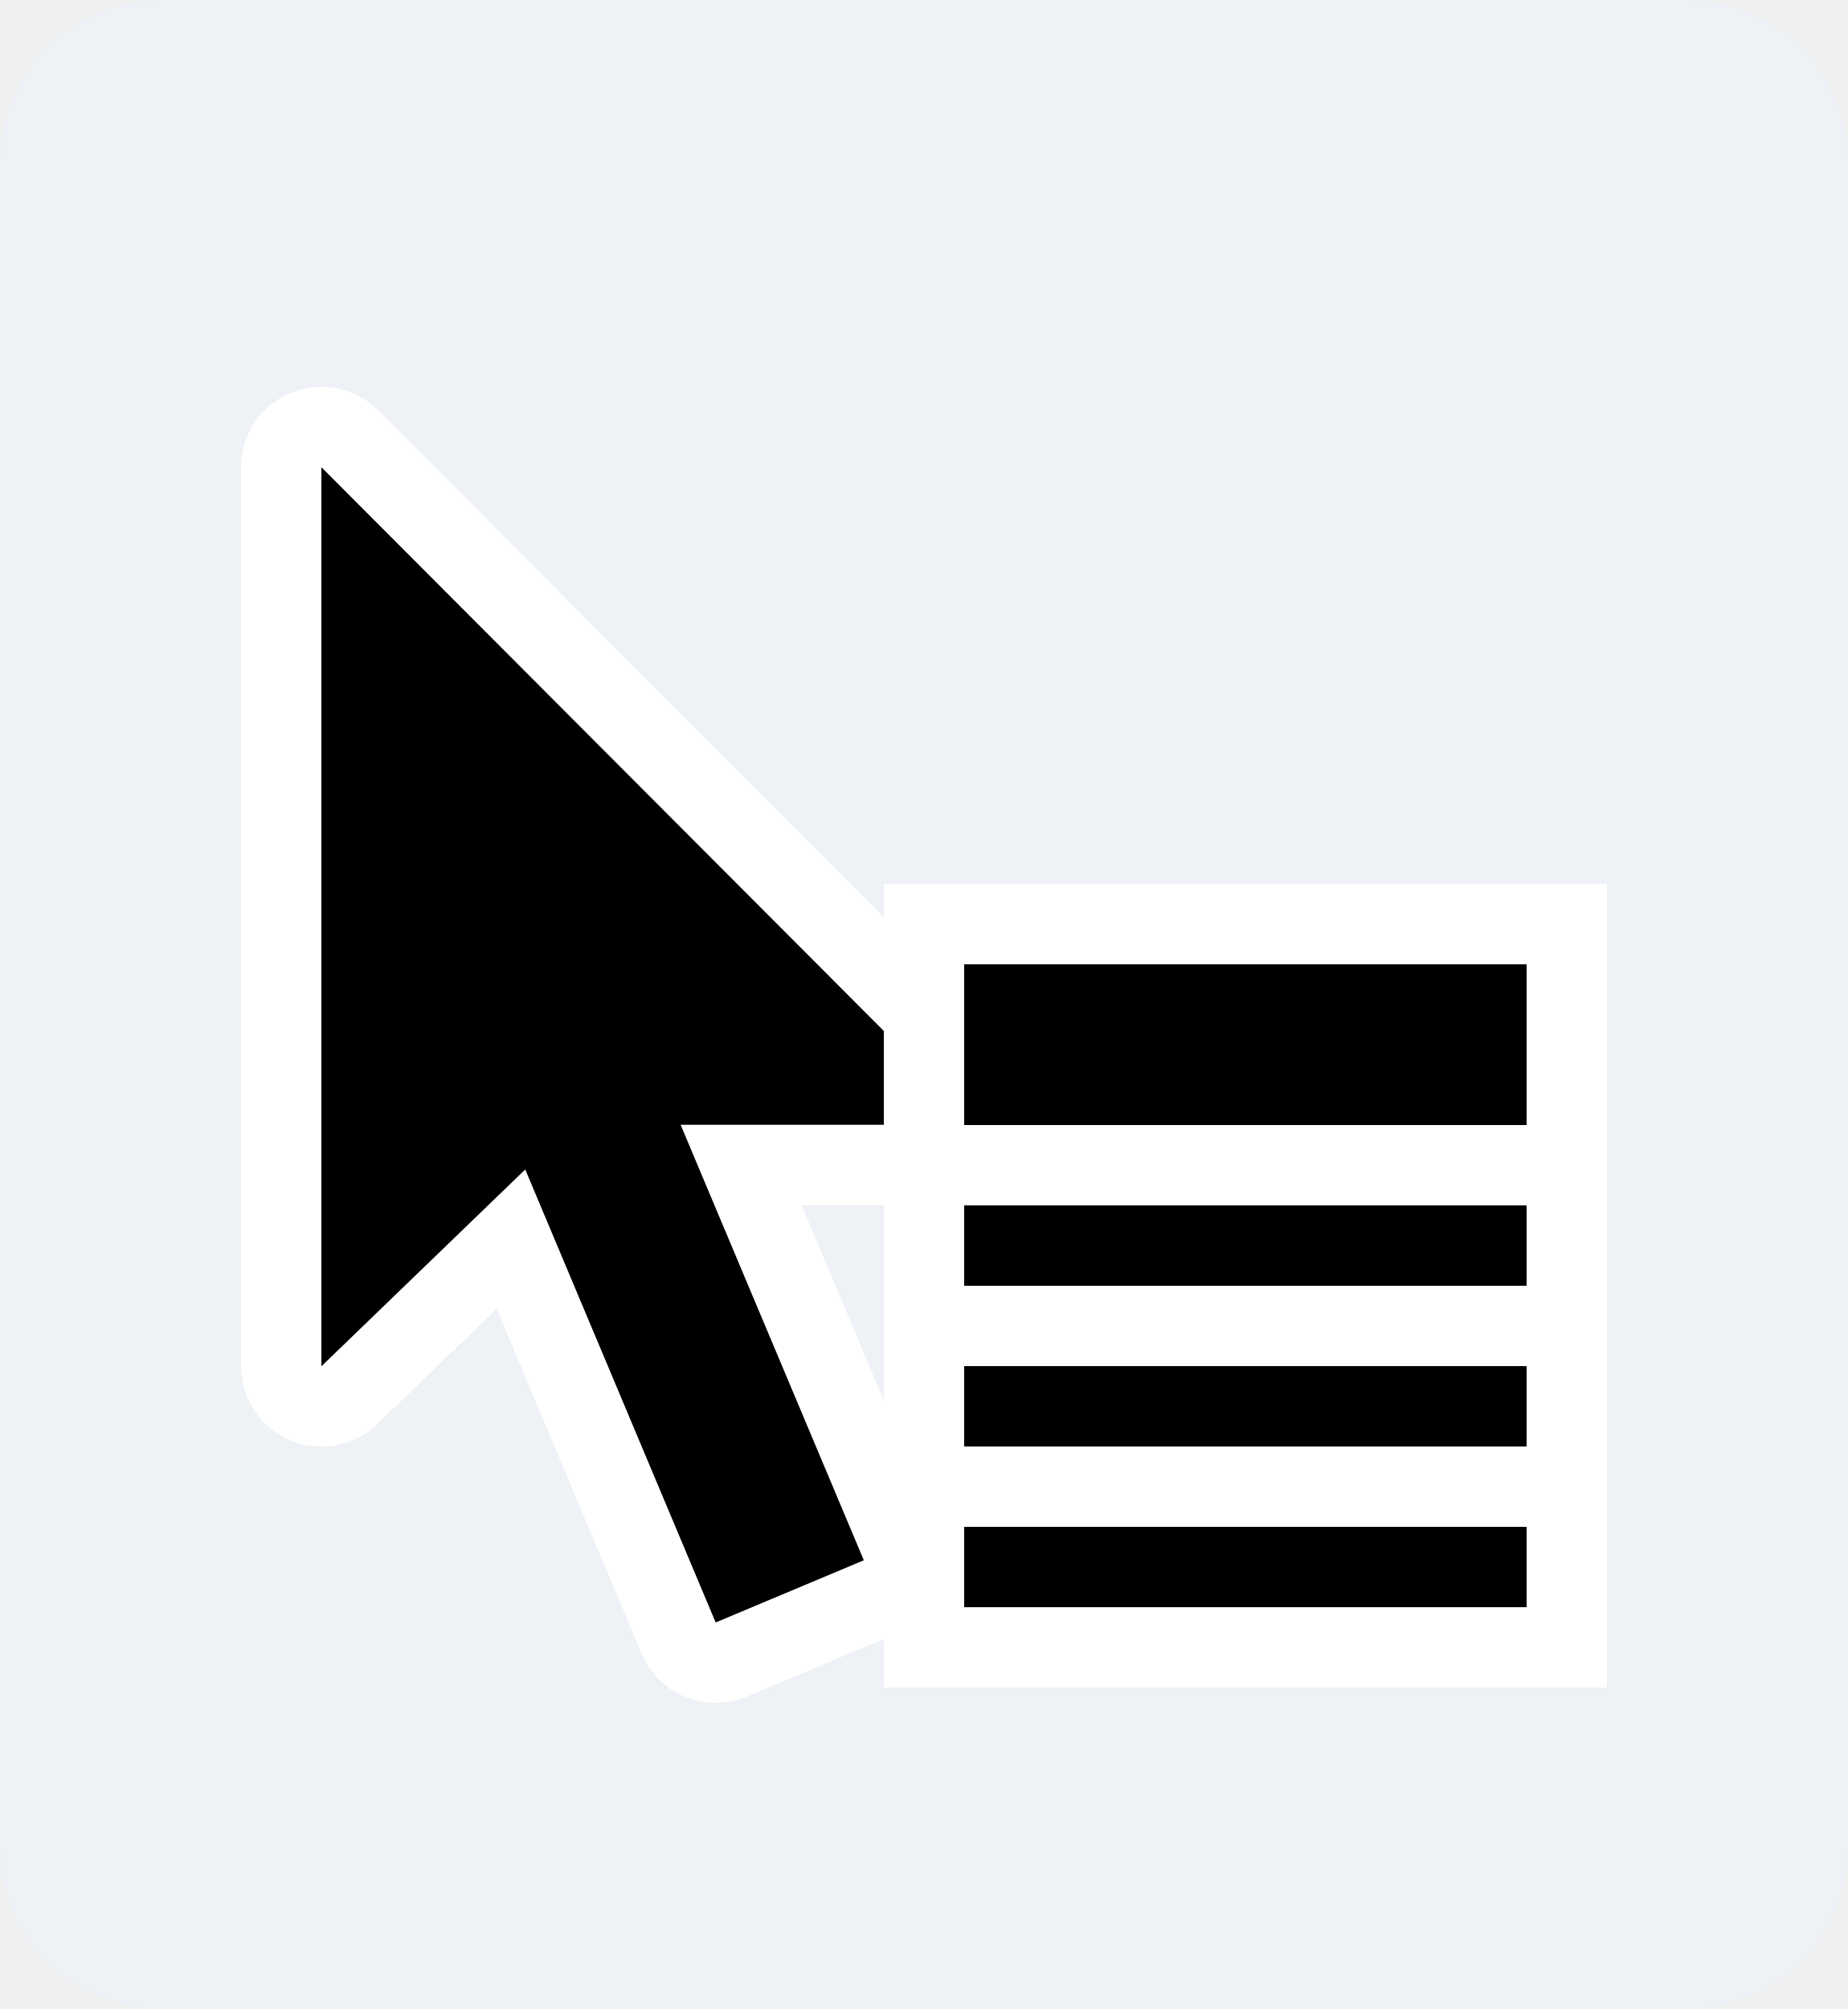
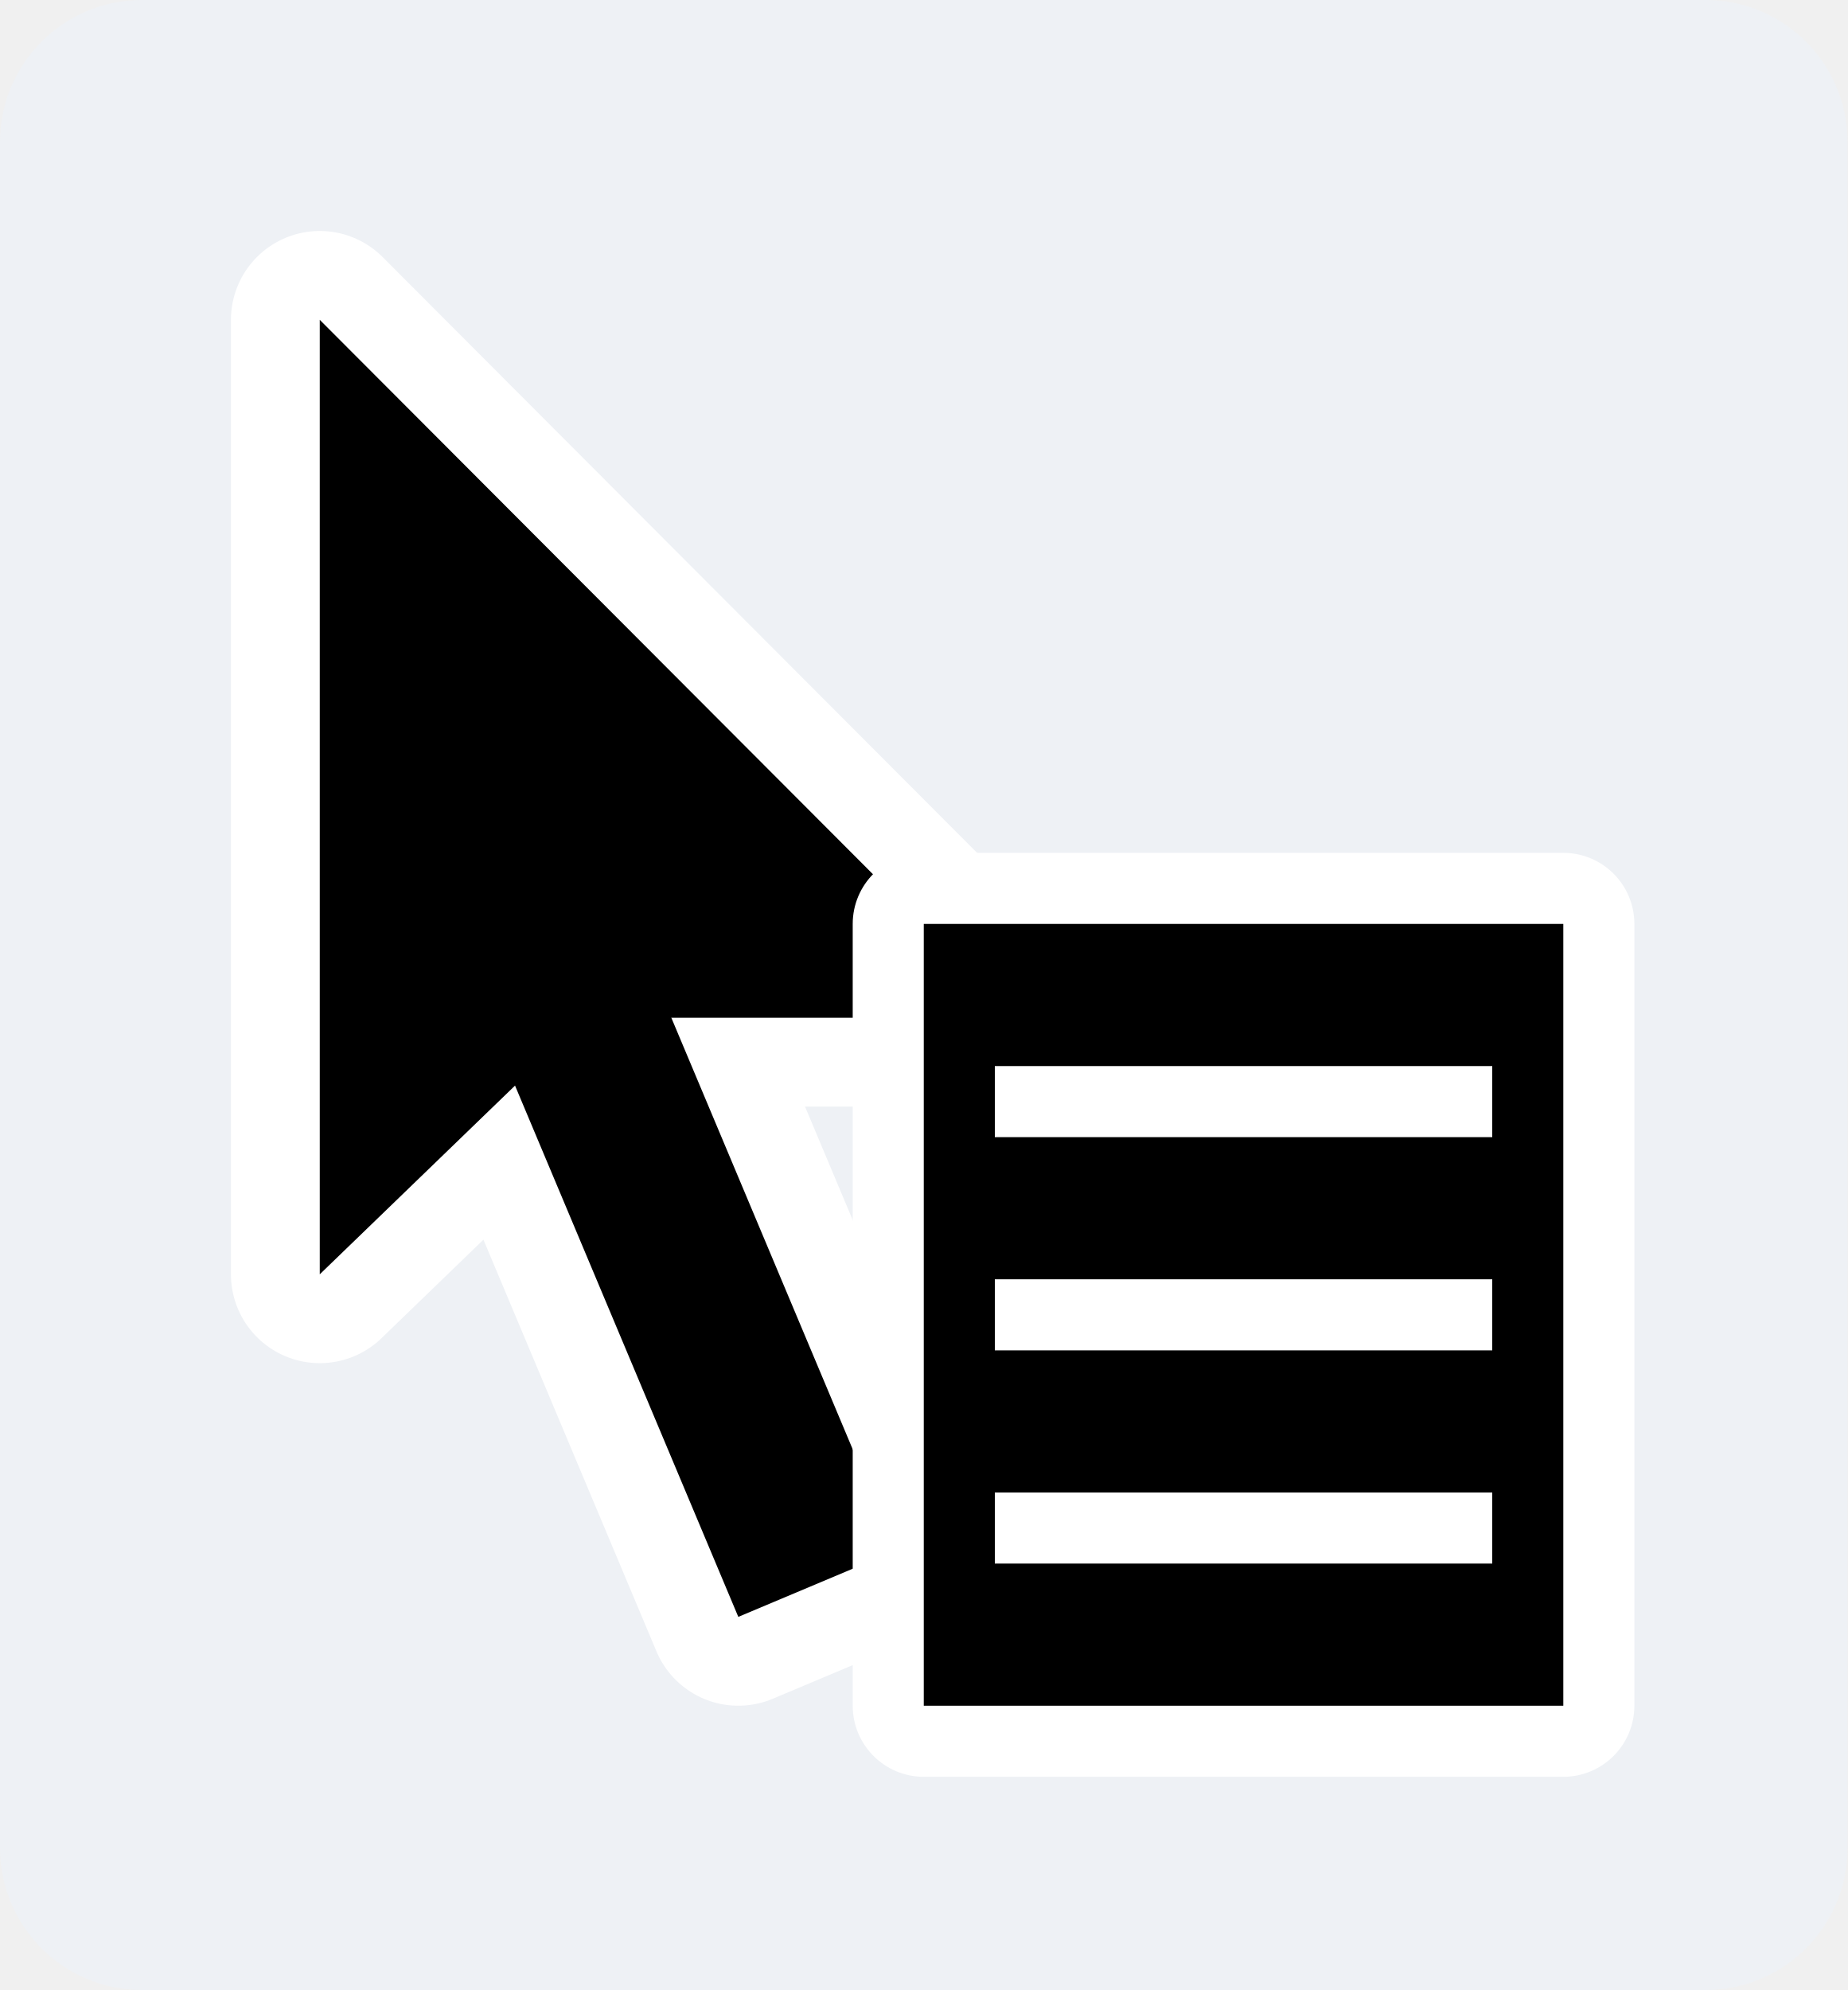
- <svg xmlns="http://www.w3.org/2000/svg" viewBox="-3 -3 23 25" width="46" height="50">
-   <rect x="-3" y="-3" width="23" height="25" rx="2" fill="#eef1f5" />
-   <g fill="none" stroke="#ffffff" stroke-width="2" stroke-linejoin="round">
-     <polygon points="1,2.814 1,14.002 3.969,11.136 4.397,10.997 9.165,10.997" />
-     <polygon points="7.751,16.416 5.907,17.190 2.807,9.816 4.648,9.041" />
+ <svg xmlns="http://www.w3.org/2000/svg" viewBox="-3 -3 26 28" width="52" height="56">
+   <rect x="-3" y="-3" width="26" height="28" rx="2" fill="#eef1f5" />
+   <g fill="#ffffff" stroke="#ffffff" stroke-width="2.5" stroke-linejoin="round">
+     <path d="M1.5 1.5 L1.5 14.93 L5.06 11.49 L5.58 11.32 L11.3 11.32 Z" />
+     <path d="M9.6 18.82 L7.39 19.75 L3.67 10.9 L5.88 9.97 Z" />
  </g>
  <g fill="#000000">
-     <polygon points="1,2.814 1,14.002 3.969,11.136 4.397,10.997 9.165,10.997" />
-     <polygon points="7.751,16.416 5.907,17.190 2.807,9.816 4.648,9.041" />
+     <path d="M1.5 1.5 L1.5 14.93 L5.06 11.49 L5.58 11.32 L11.3 11.32 Z" />
+     <path d="M9.6 18.82 L7.39 19.75 L3.67 10.9 L5.88 9.97 Z" />
  </g>
-   <rect x="8" y="8" width="9" height="10" fill="#ffffff" />
-   <rect x="9" y="9" width="7" height="8" fill="#000000" />
-   <rect x="9" y="11" width="7" height="1" fill="#ffffff" />
-   <rect x="9" y="13" width="7" height="1" fill="#ffffff" />
-   <rect x="9" y="15" width="7" height="1" fill="#ffffff" />
+   <rect fill="#ffffff" x="9" y="9" width="11" height="13" rx="1" />
+   <rect fill="#000000" x="10" y="10" width="9" height="11" />
+   <rect fill="#ffffff" x="11" y="12" width="7" height="1" />
+   <rect fill="#ffffff" x="11" y="15" width="7" height="1" />
+   <rect fill="#ffffff" x="11" y="18" width="7" height="1" />
</svg>
